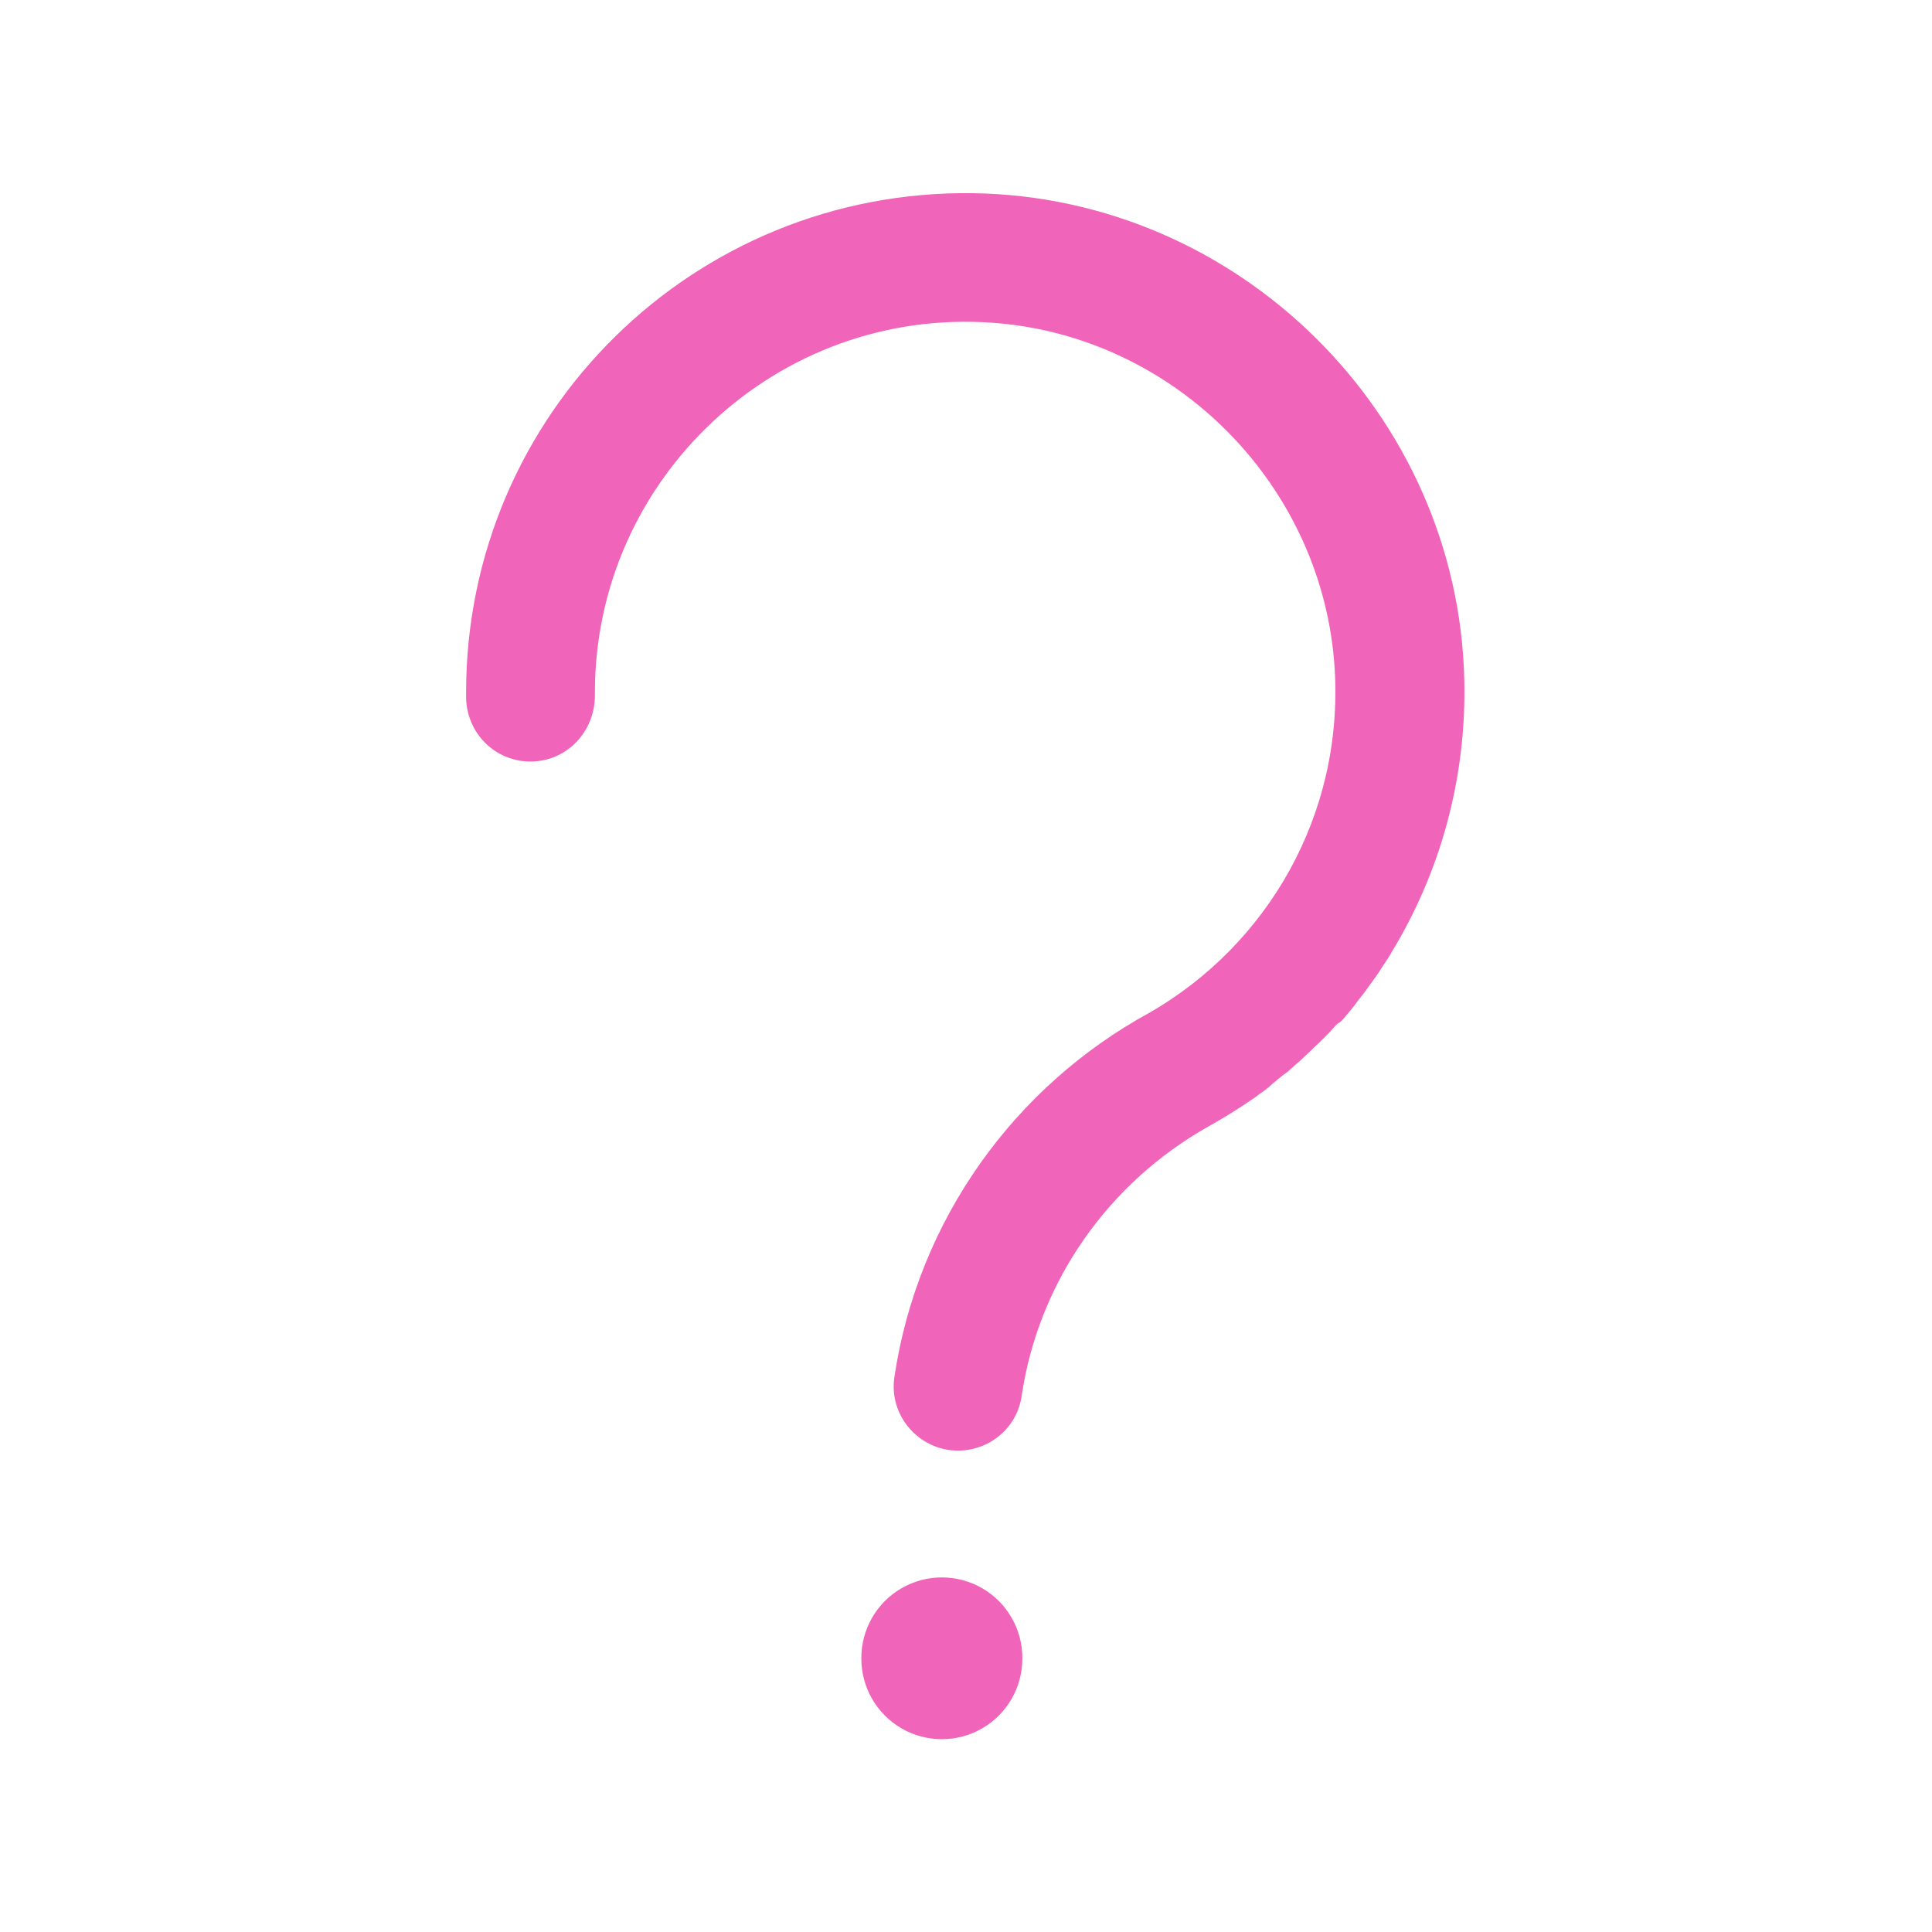
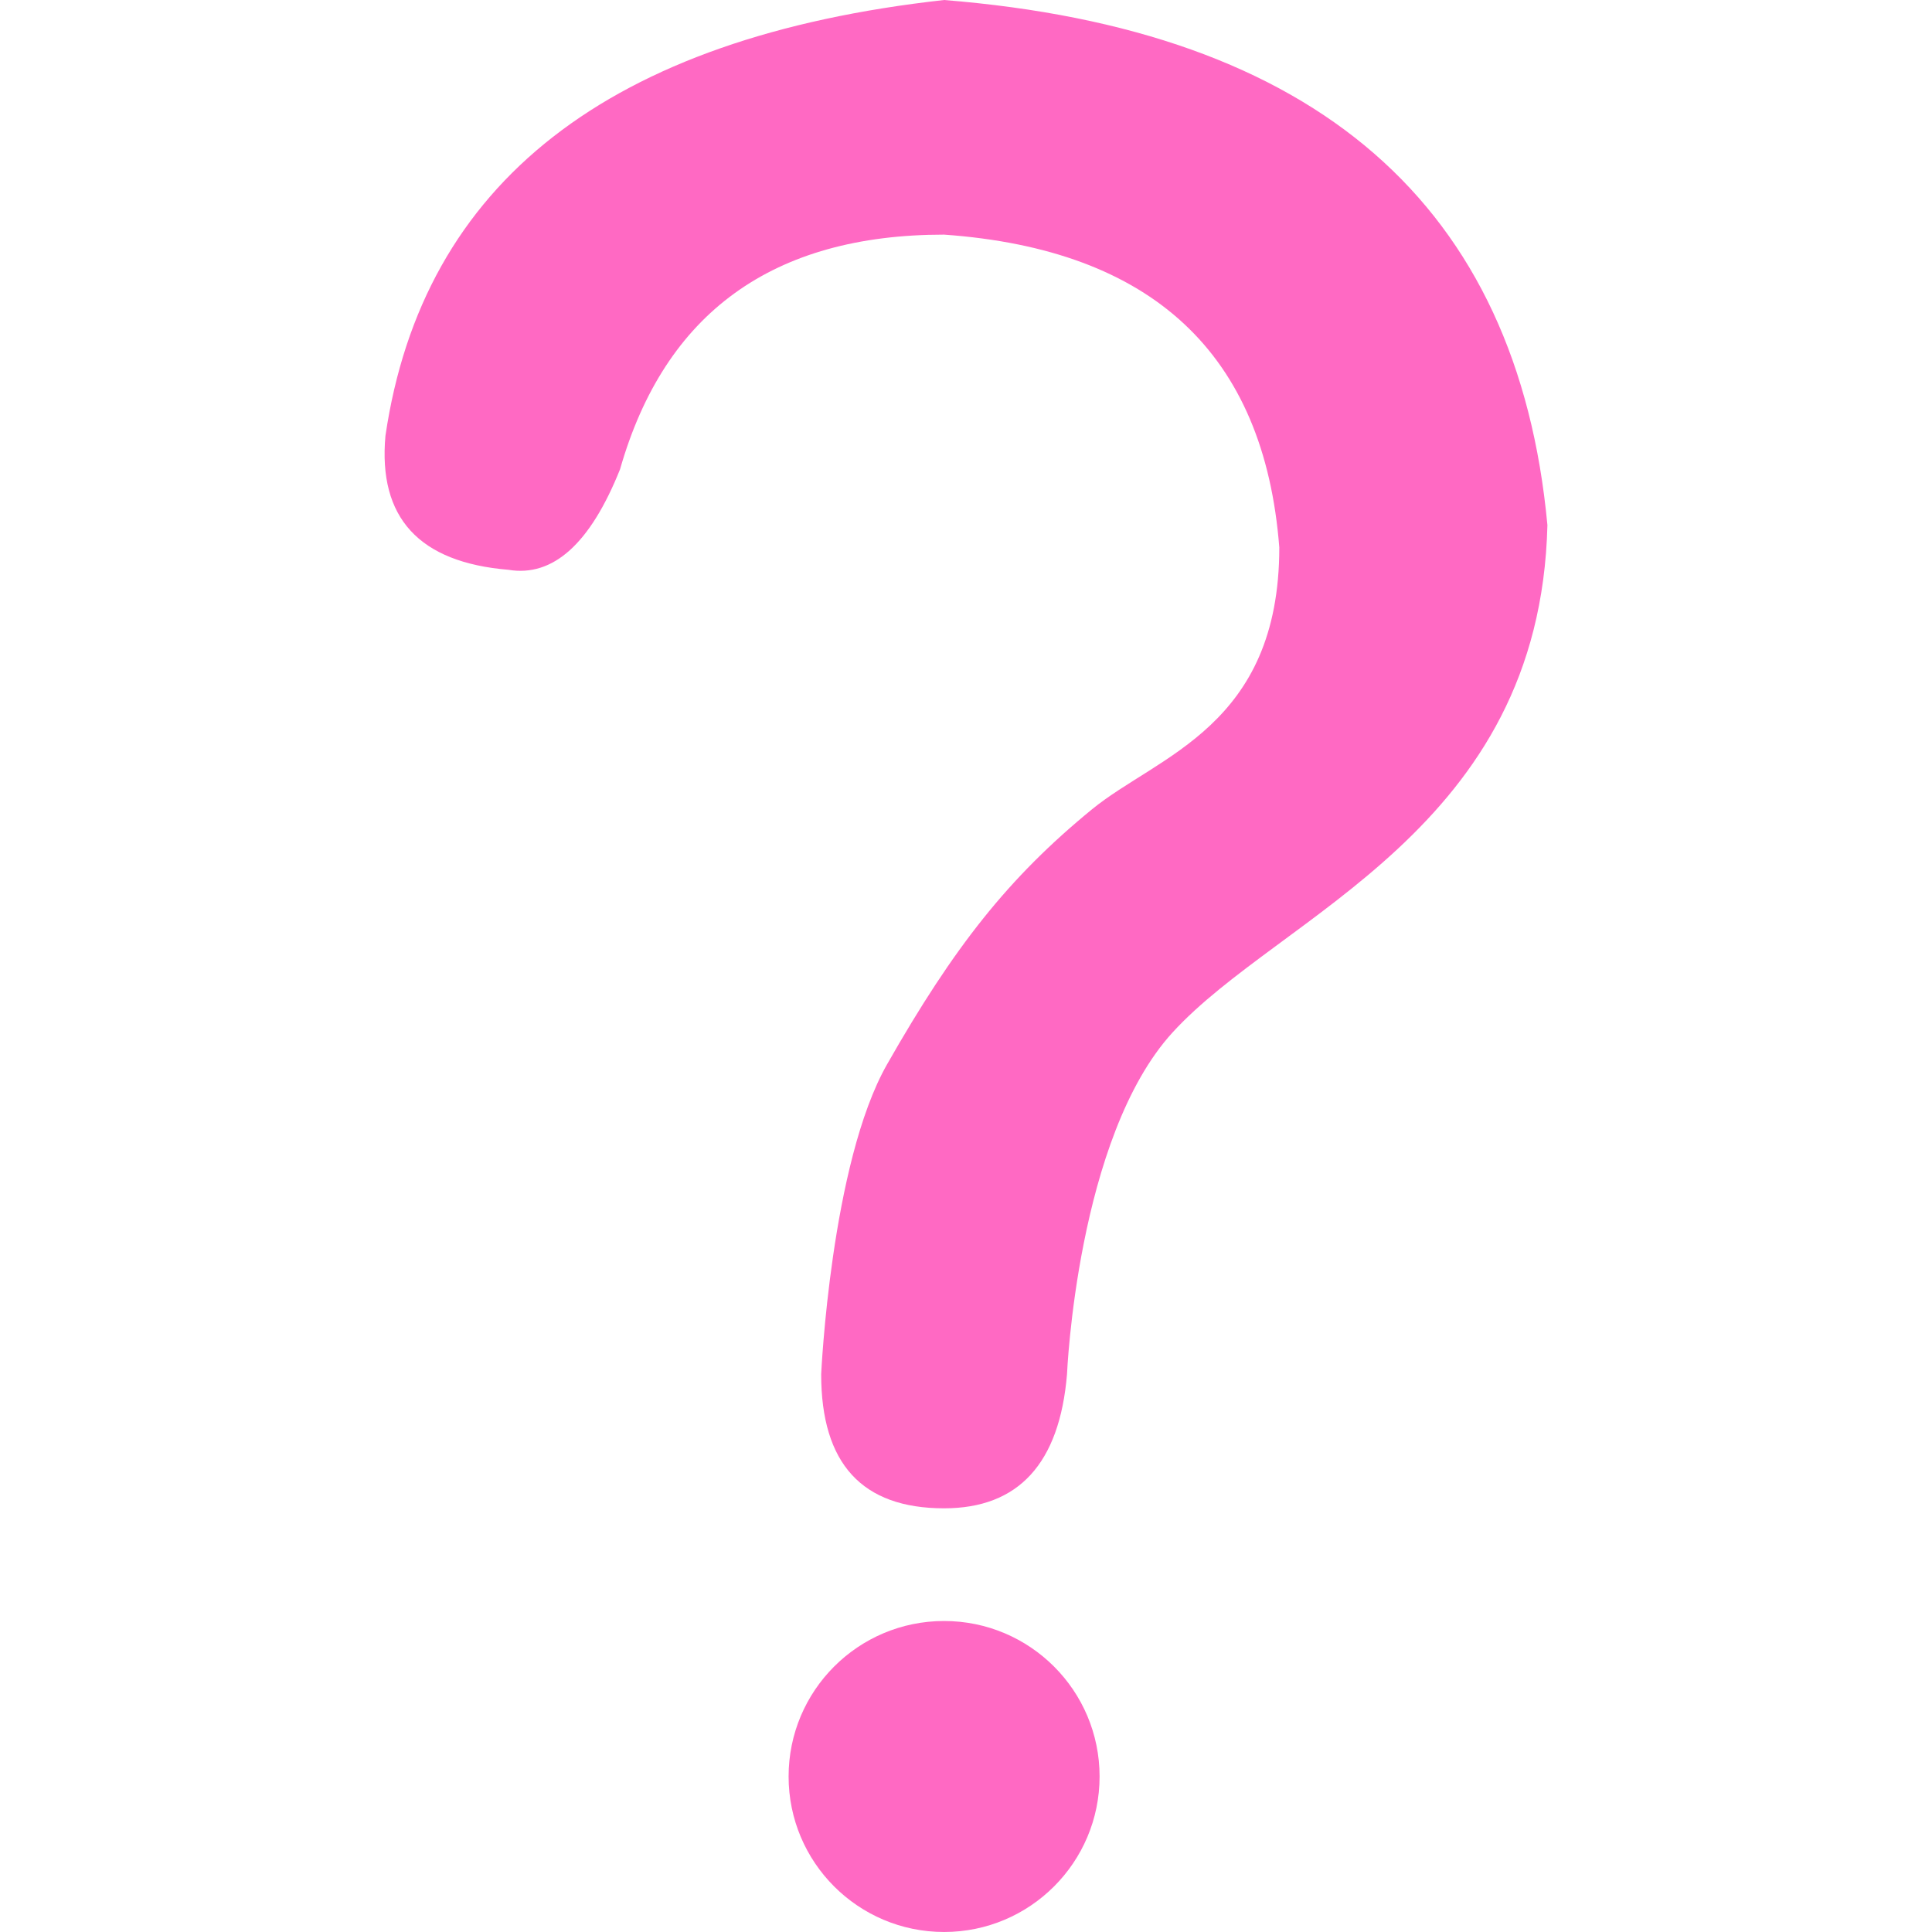
- <svg xmlns="http://www.w3.org/2000/svg" t="1724743402248" class="icon" viewBox="0 0 1024 1024" version="1.1" p-id="2364" width="200" height="200">
-   <path d="M712.96 538.88c2.56-2.987 4.693-5.547 6.827-8.533 0.853-1.28 2.133-2.56 2.987-3.84 1.707-2.133 2.987-4.267 4.693-6.4 0.853-1.28 2.133-2.987 2.987-4.267 2.133-3.413 4.267-6.4 6.4-9.813 0-0.427 0.427-0.427 0.427-0.853 25.6-41.813 40.107-91.733 38.827-145.067-3.413-140.8-119.467-255.573-260.267-257.707-148.053-2.133-268.8 116.907-268.8 264.533v2.987c0.427 18.773 15.36 33.707 34.133 33.707 19.2 0 34.133-15.787 34.133-34.987V366.933c0-113.067 96.427-204.373 211.2-195.84 96.853 7.253 174.933 86.613 180.907 183.467 4.693 77.653-35.84 146.347-98.133 182.187-71.253 38.827-122.88 109.653-135.253 193.28-2.987 20.48 13.227 38.827 33.707 38.827 16.64 0 31.147-11.947 33.707-28.587 8.96-61.44 46.507-113.493 98.56-142.933 6.827-3.84 13.227-7.68 19.627-11.947l3.84-2.56c2.133-1.28 3.84-2.987 5.973-4.267 1.707-1.28 3.413-2.56 5.12-4.267 2.56-2.133 5.12-4.267 8.107-6.4 1.28-1.28 2.987-2.56 4.267-3.84 1.707-1.28 3.413-2.987 5.12-4.693 2.56-2.133 4.693-4.693 7.253-6.827l4.693-4.693c1.707-1.707 2.987-3.413 4.693-5.12 1.707-0.853 2.987-2.133 4.267-3.84z" fill="#f064ba" p-id="2365" />
-   <path d="M499.2 878.933m-42.667 0a42.667 42.667 0 1 0 85.333 0 42.667 42.667 0 1 0-85.333 0Z" fill="#f064ba" p-id="2366" />
+ <svg xmlns="http://www.w3.org/2000/svg" t="1748413817550" class="icon" viewBox="0 0 1024 1024" version="1.1" p-id="1586" width="200" height="200">
+   <path d="M500.382 0.006c-177.646 19.719-276.341 96.721-296.085 230.93-3.949 43.437 17.757 67.13 65.143 71.066 23.667 3.961 43.411-13.808 59.207-53.296 23.692-82.9 80.862-124.35 171.735-124.35 110.479 7.885 169.698 63.156 177.671 165.8 0 94.759-64.313 110.202-99.248 138.774-44.267 36.218-73.217 72.952-108.655 135.216-29.779 52.314-34.91 164.227-34.91 164.227 0 47.373 21.655 71.066 65.143 71.066 39.413 0 61.194-23.693 65.155-71.066 0 0 5.219-125.594 55.925-181.129 57.472-62.942 194.749-107.071 198.698-268.922C804.365 108.561 697.772 15.789 500.382 0.006zM500.382 859.162c-45.524 0-82.409 36.91-82.409 82.41 0 45.523 36.885 82.422 82.409 82.422s82.422-36.898 82.422-82.422c0-45.5-36.898-82.41-82.422-82.41z" fill="#ff69c3" p-id="1587" />
</svg>
